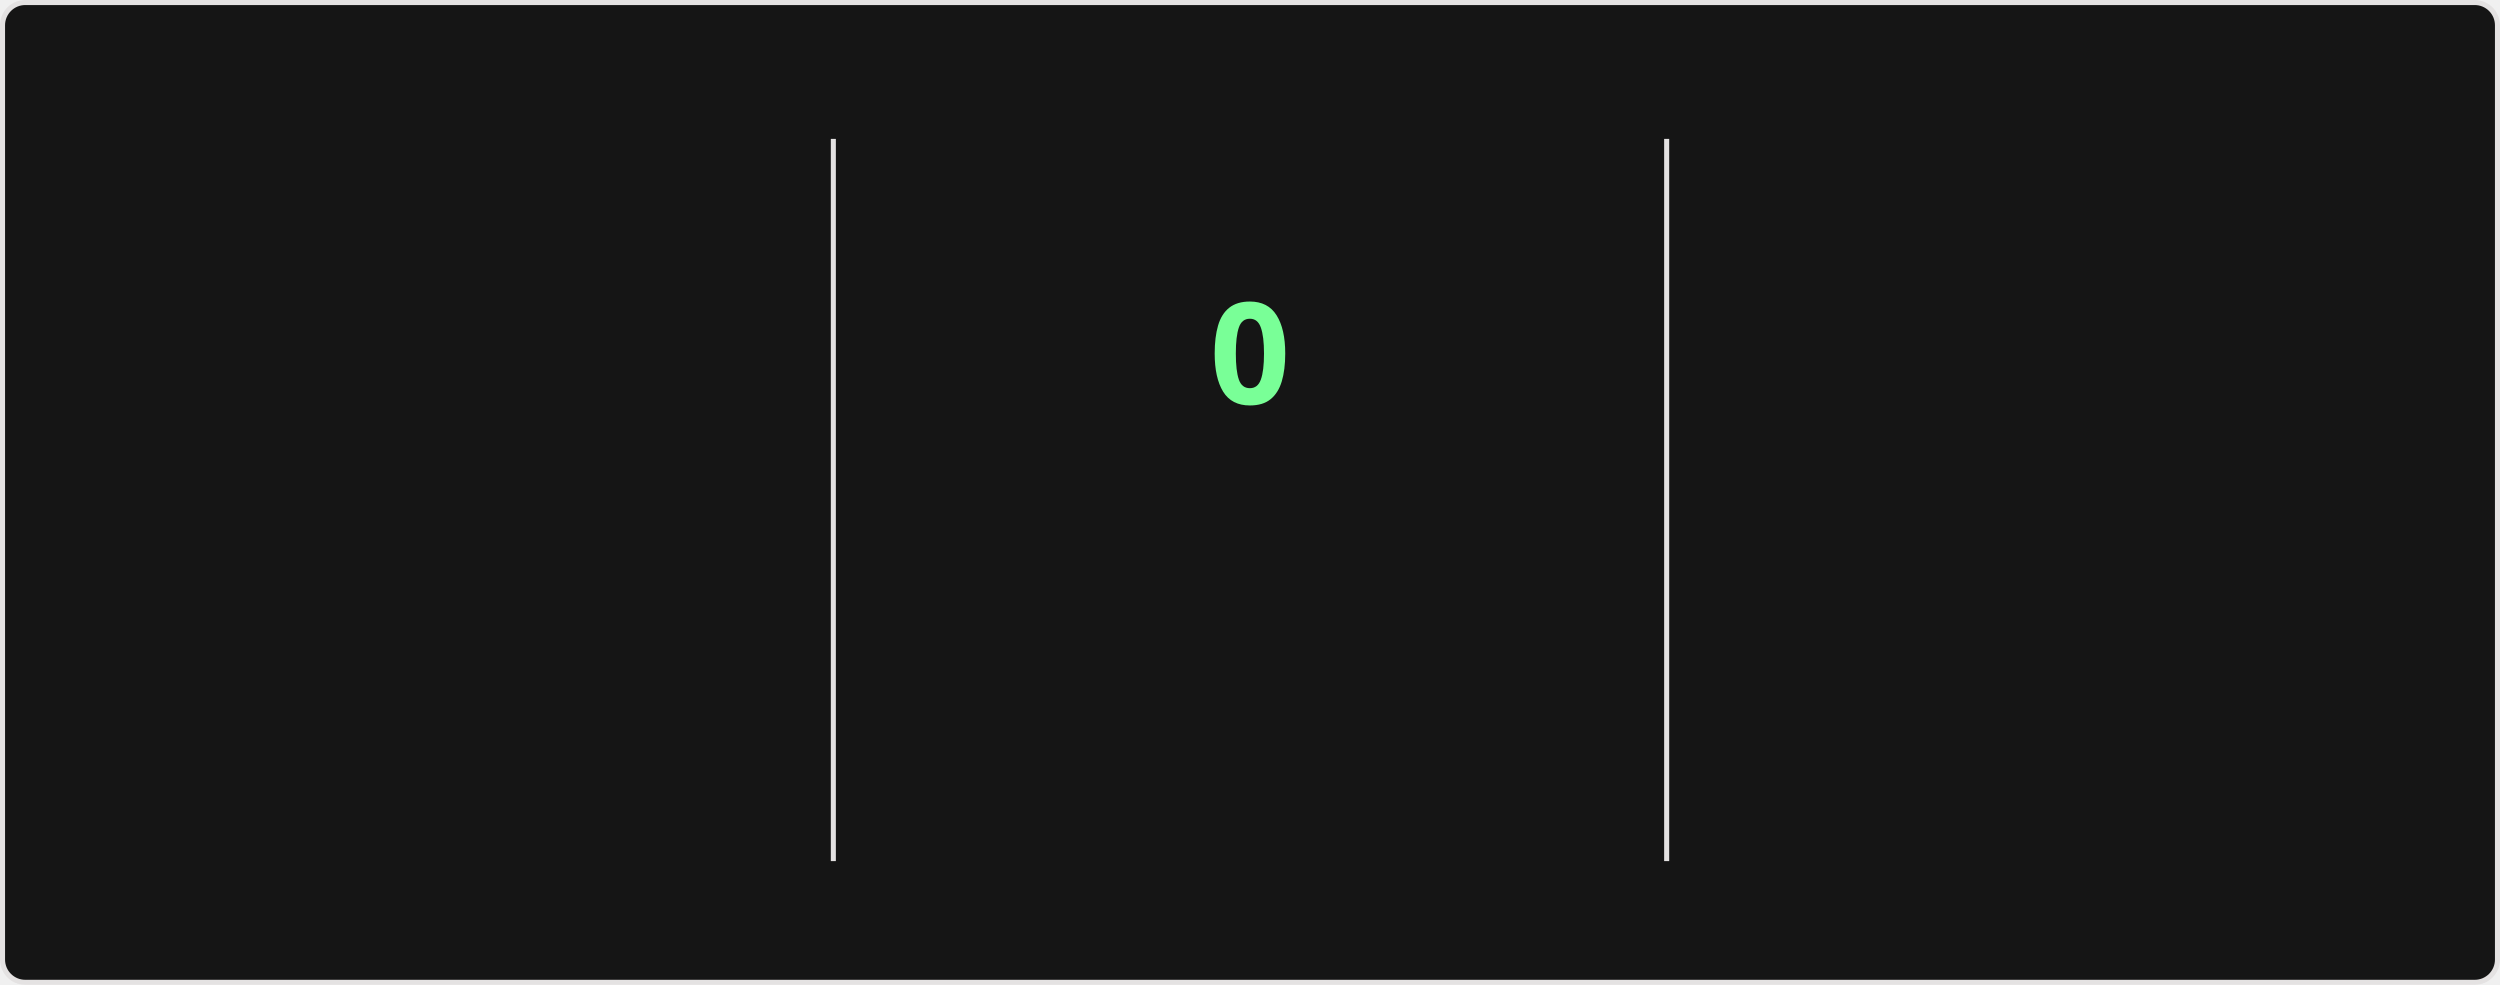
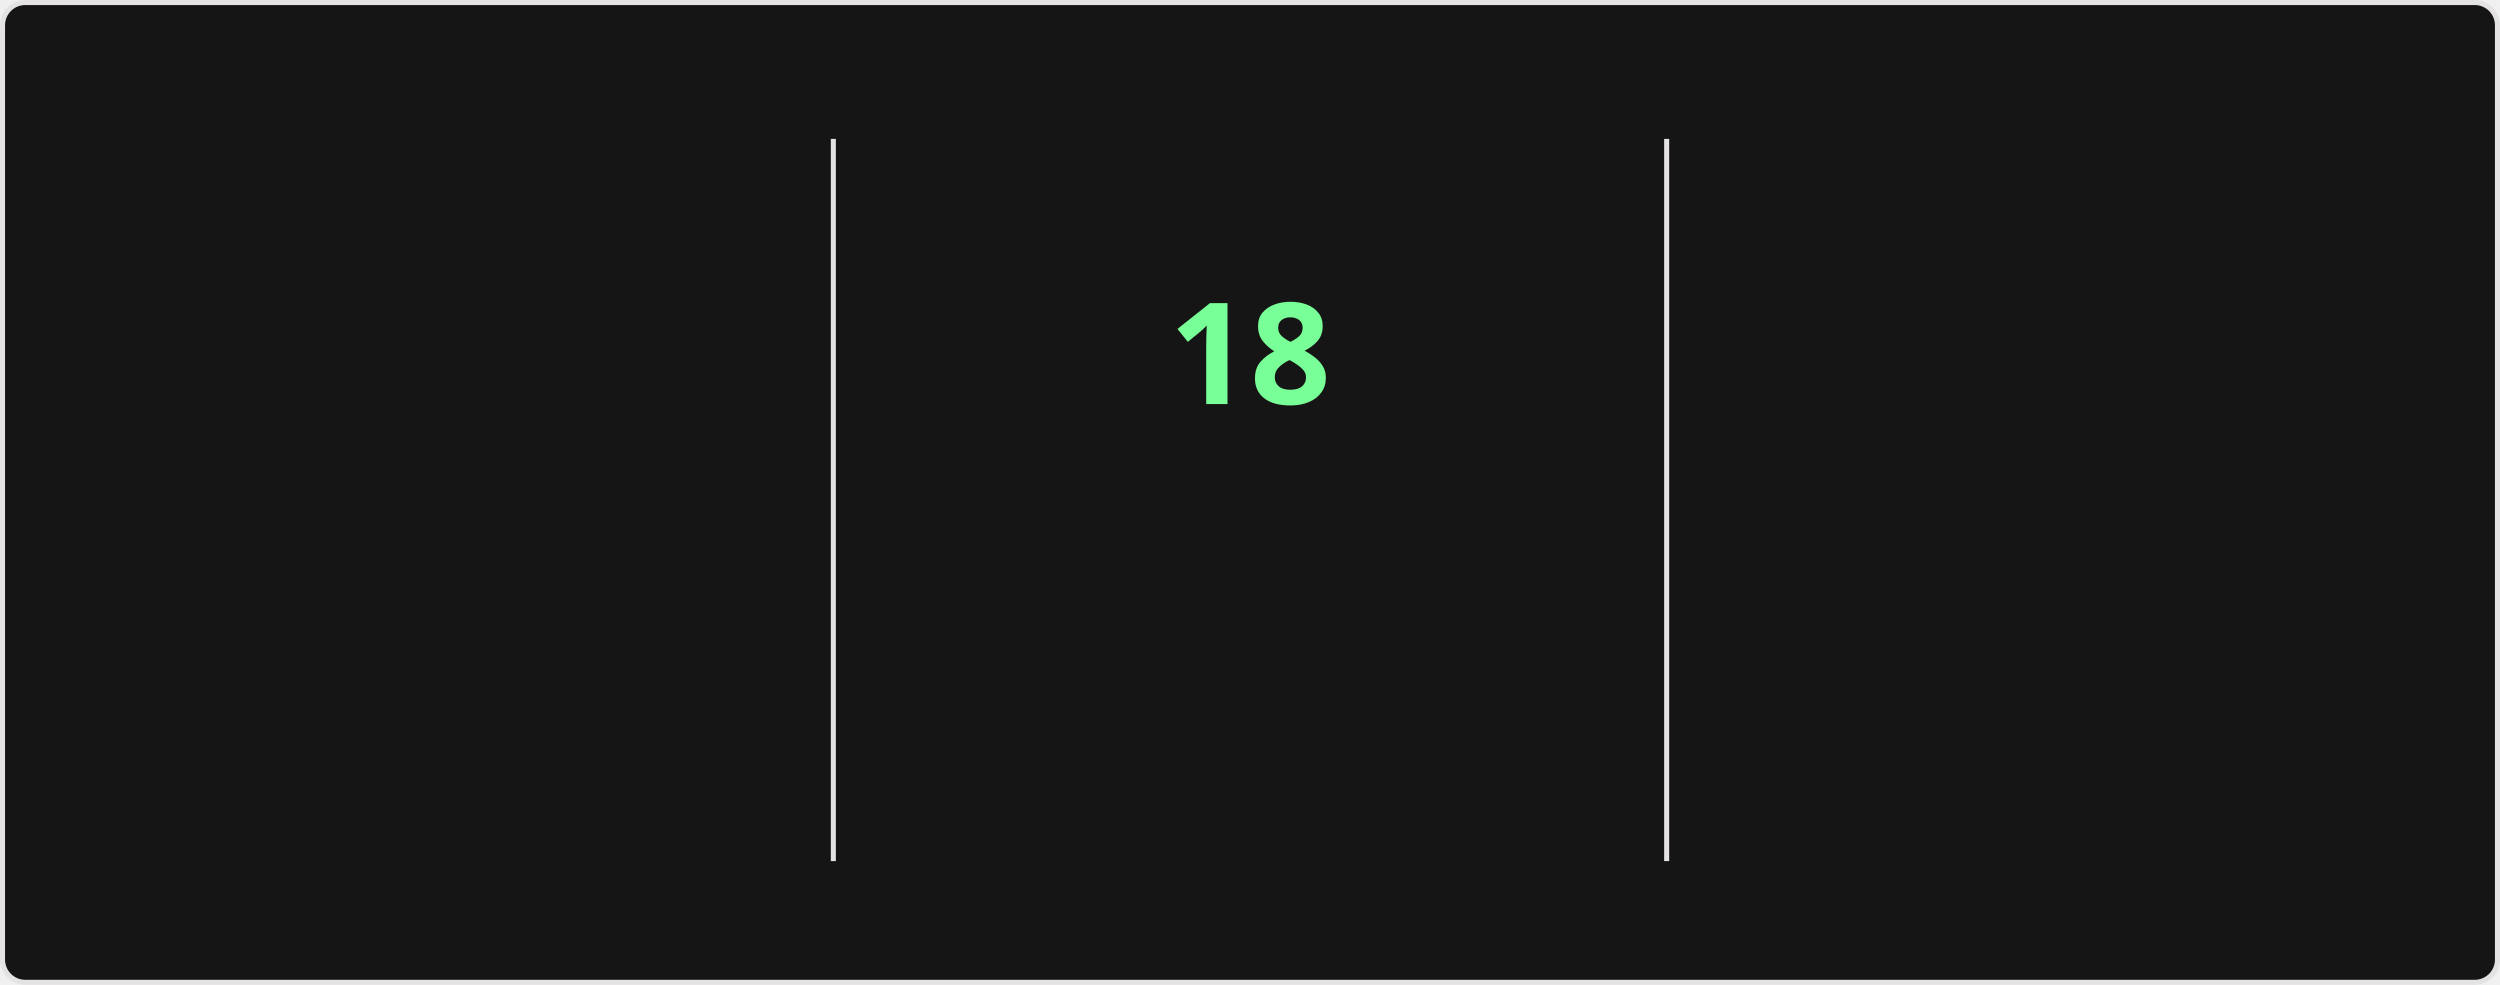
<svg xmlns="http://www.w3.org/2000/svg" style="isolation: isolate" viewBox="0 0 495 195" width="495px" height="195px" direction="ltr">
  <style>
    @keyframes currstreak {
      0% { font-size: 3px; opacity: 0.2; }
      80% { font-size: 34px; opacity: 1; }
      100% { font-size: 28px; opacity: 1; }
    }
    @keyframes fadein {
      0% { opacity: 0; }
      100% { opacity: 1; }
    }
    .big-number {
      font-family: "Segoe UI", Ubuntu, sans-serif;
      font-weight: 700;
      font-size: 28px;
      fill: #fff;
    }
    .label {
      font-family: "Segoe UI", Ubuntu, sans-serif;
      font-weight: 400;
      font-size: 14px;
      fill: #fff;
    }
    .range-text {
      font-family: "Segoe UI", Ubuntu, sans-serif;
      font-weight: 400;
      font-size: 12px;
      fill: #9f9f9f;
    }
    .current-streak-num {
      font-family: "Segoe UI", Ubuntu, sans-serif;
      font-weight: 700;
      font-size: 28px;
      fill: #79ff97;
    }</style>
  <defs>
    <clipPath id="outer_rectangle">
      <rect width="495" height="195" rx="4.5" />
    </clipPath>
    <mask id="mask_out_ring_behind_fire">
      <rect width="495" height="195" fill="white" />
      <ellipse id="mask-ellipse" cx="247.5" cy="32" rx="13" ry="18" fill="black" />
    </mask>
  </defs>
  <g clip-path="url(#outer_rectangle)">
    <g style="isolation: isolate">
      <rect fill="#151515" rx="4.5" x="0.5" y="0.5" width="494" height="194" stroke="#e4e2e2" />
    </g>
    <g style="isolation: isolate">
      <line x1="165" y1="28" x2="165" y2="170" vector-effect="non-scaling-stroke" stroke-width="1" stroke="#e4e2e2" stroke-linejoin="miter" stroke-linecap="square" stroke-miterlimit="3" />
      <line x1="330" y1="28" x2="330" y2="170" vector-effect="non-scaling-stroke" stroke-width="1" stroke="#e4e2e2" stroke-linejoin="miter" stroke-linecap="square" stroke-miterlimit="3" />
    </g>
    <g style="isolation: isolate">
      <g transform="translate(82.5, 48)">
        <text x="0" y="32" stroke-width="0" text-anchor="middle" class="big-number" style="opacity: 0; animation: fadein 0.5s linear forwards 0.6s">
            1.5K
          </text>
      </g>
      <g transform="translate(82.5, 84)">
        <text x="0" y="32" stroke-width="0" text-anchor="middle" class="label" style="opacity: 0; animation: fadein 0.5s linear forwards 0.7s">
            Total Contributions
          </text>
      </g>
      <g transform="translate(82.5, 114)">
        <text x="0" y="32" stroke-width="0" text-anchor="middle" class="range-text" style="opacity: 0; animation: fadein 0.5s linear forwards 0.8s">
            Sep 28 - Present
          </text>
      </g>
    </g>
    <g style="isolation: isolate">
      <g mask="url(#mask_out_ring_behind_fire)">
        <circle cx="247.5" cy="71" r="40" fill="none" stroke="#fff" stroke-width="5" style="opacity: 0; animation: fadein 0.5s linear forwards 0.4s" />
      </g>
      <g transform="translate(247.5, 19.5)" stroke-opacity="0" style="opacity: 0; animation: fadein 0.5s linear forwards 0.6s">
        <path d="M -12 -0.5 L 15 -0.5 L 15 23.5 L -12 23.5 L -12 -0.5 Z" fill="none" />
        <path d="M 1.5 0.67 C 1.5 0.67 2.24 3.32 2.24 5.47 C 2.24 7.53 0.89 9.2 -1.17 9.2 C -3.23 9.2 -4.79 7.53 -4.79 5.47 L -4.76 5.11 C -6.78 7.51 -8 10.62 -8 13.99 C -8 18.41 -4.42 22 0 22 C 4.42 22 8 18.41 8 13.99 C 8 8.6 5.41 3.79 1.5 0.67 Z M -0.29 19 C -2.07 19 -3.51 17.6 -3.51 15.86 C -3.51 14.24 -2.46 13.1 -0.7 12.74 C 1.07 12.38 2.9 11.53 3.92 10.16 C 4.31 11.45 4.51 12.81 4.51 14.2 C 4.51 16.85 2.36 19 -0.29 19 Z" fill="#fff" stroke-opacity="0" />
      </g>
      <g transform="translate(247.5, 48)">
        <text x="0" y="32" stroke-width="0" text-anchor="middle" class="current-streak-num" style="animation: currstreak 0.6s linear forwards">
-             0
+             18
          </text>
      </g>
      <g transform="translate(247.5, 108)">
        <text x="0" y="32" stroke-width="0" text-anchor="middle" class="label" style="opacity: 0; animation: fadein 0.5s linear forwards 0.9s">
            Current Streak
          </text>
      </g>
      <g transform="translate(247.5, 145)">
        <text x="0" y="21" stroke-width="0" text-anchor="middle" class="range-text" style="opacity: 0; animation: fadein 0.5s linear forwards 0.9s">
-             0 days
+             Sep 16 - Oct 3
          </text>
      </g>
    </g>
    <g style="isolation: isolate">
      <g transform="translate(412.5, 48)">
        <text x="0" y="32" stroke-width="0" text-anchor="middle" class="big-number" style="opacity: 0; animation: fadein 0.5s linear forwards 1.2s">
-             17
+             18
          </text>
      </g>
      <g transform="translate(412.5, 84)">
        <text x="0" y="32" stroke-width="0" text-anchor="middle" class="label" style="opacity: 0; animation: fadein 0.5s linear forwards 1.3s">
            Longest Streak
          </text>
      </g>
      <g transform="translate(412.5, 114)">
        <text x="0" y="32" stroke-width="0" text-anchor="middle" class="range-text" style="opacity: 0; animation: fadein 0.5s linear forwards 1.4s">
-             Sep 16 - Oct 2
+             Sep 16 - Oct 3
          </text>
      </g>
    </g>
  </g>
</svg>
